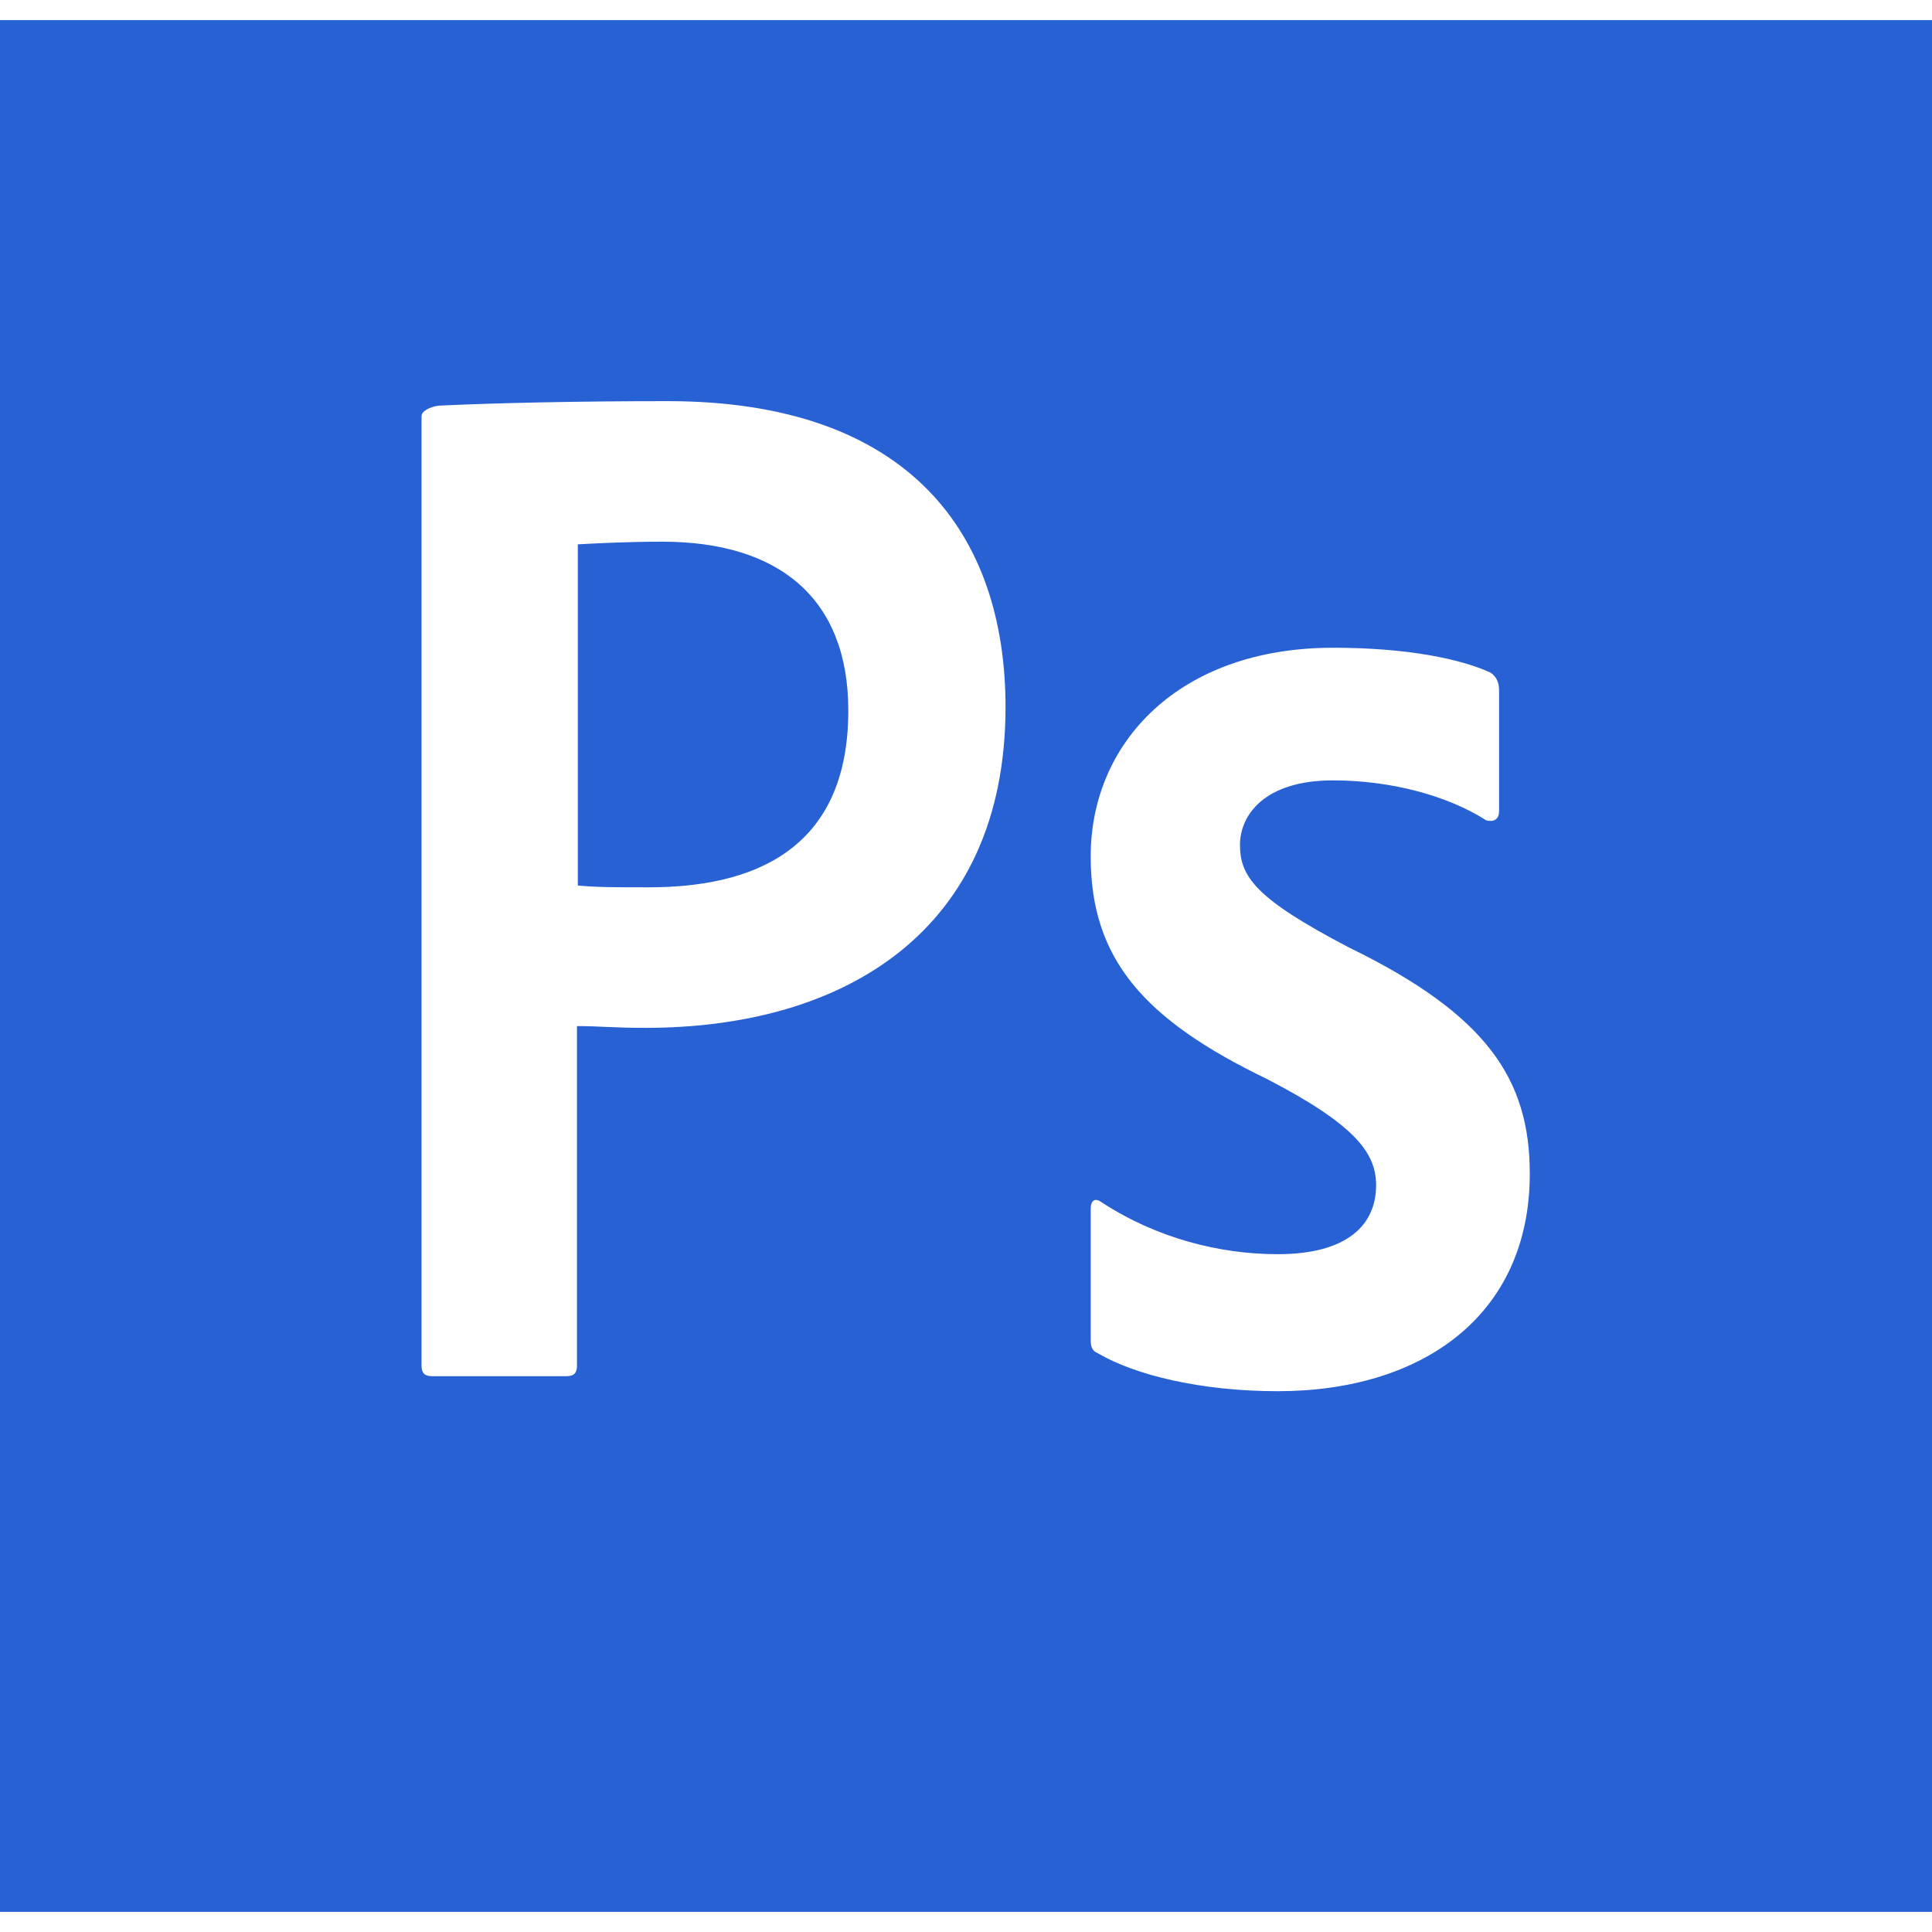
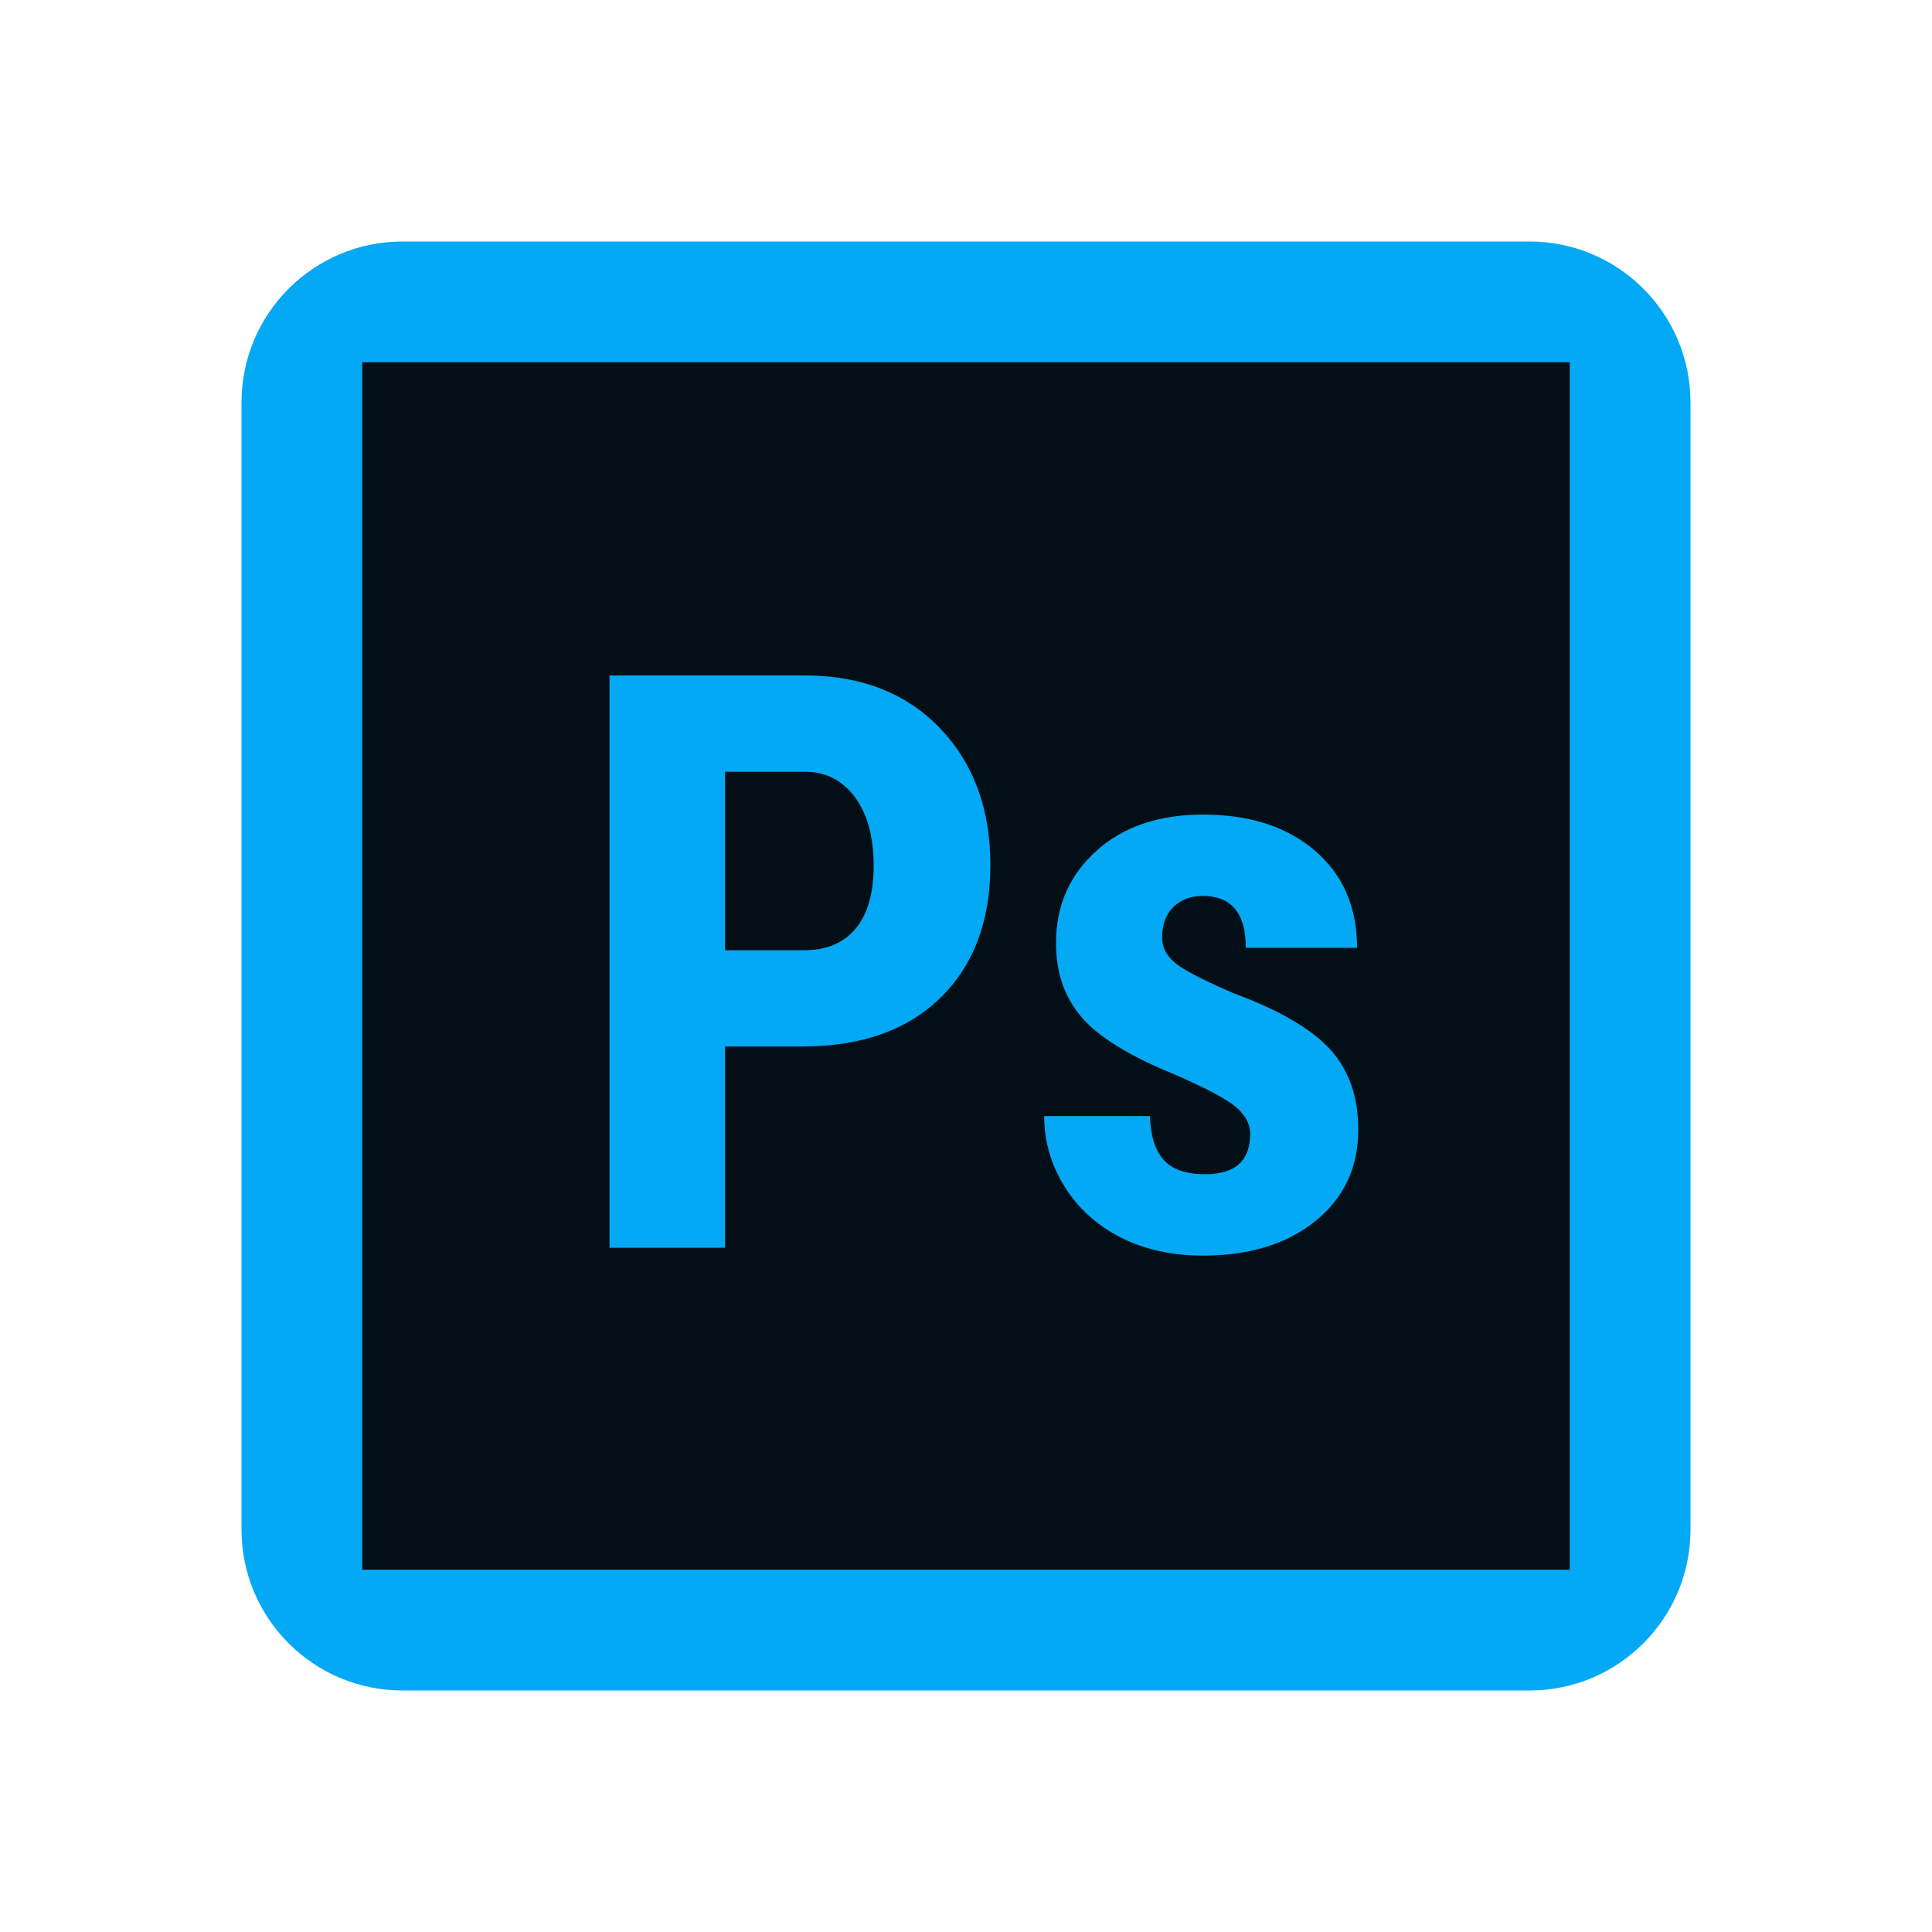
- <svg xmlns="http://www.w3.org/2000/svg" width="800px" height="800px" viewBox="0 -0.5 48 48" version="1.1">
-   <defs>
- 
- </defs>
-   <g id="Icons" stroke="none" stroke-width="1" fill="none" fill-rule="evenodd">
-     <g id="Color-" transform="translate(-600, -861)" fill="#2861D3">
-       <path d="M600,861 L648,861 L648,908 L600,908 L600,861 L600,861 Z M633.12,879.888 C631.396,879.888 630.807,880.766 630.807,881.491 C630.807,882.282 631.2,882.831 633.513,884.039 C636.938,885.708 638.007,887.311 638.007,889.661 C638.007,893.175 635.345,895.064 631.745,895.064 C629.847,895.064 628.211,894.669 627.273,894.12 C627.12,894.054 627.098,893.944 627.098,893.768 L627.098,890.54 C627.098,890.32 627.207,890.254 627.36,890.364 C628.735,891.265 630.305,891.66 631.745,891.66 C633.469,891.66 634.189,890.935 634.189,889.947 C634.189,889.156 633.687,888.453 631.484,887.311 C628.385,885.818 627.098,884.302 627.098,881.777 C627.098,878.943 629.302,876.593 633.12,876.593 C634.996,876.593 636.305,876.879 637.025,877.208 C637.2,877.318 637.244,877.494 637.244,877.648 L637.244,880.656 C637.244,880.832 637.135,880.942 636.916,880.876 C635.956,880.261 634.538,879.888 633.12,879.888 L633.12,879.888 L633.12,879.888 Z M614.356,882.501 C614.858,882.545 615.251,882.545 616.124,882.545 C618.676,882.545 621.076,881.645 621.076,878.153 C621.076,875.364 619.353,873.958 616.451,873.958 C615.578,873.958 614.749,874.002 614.356,874.024 L614.356,882.501 L614.356,882.501 Z M610.473,870.839 C610.473,870.686 610.778,870.576 610.953,870.576 C612.349,870.51 614.422,870.466 616.582,870.466 C622.625,870.466 624.982,873.804 624.982,878.065 C624.982,883.643 620.967,886.037 616.036,886.037 C615.207,886.037 614.924,885.993 614.335,885.993 L614.335,894.427 C614.335,894.603 614.269,894.691 614.073,894.691 L610.735,894.691 C610.56,894.691 610.473,894.625 610.473,894.427 L610.473,870.839 L610.473,870.839 Z" id="Photoshop">
- 
- </path>
-     </g>
-   </g>
+ <svg xmlns="http://www.w3.org/2000/svg" viewBox="0 0 48 48" width="96px" height="96px">
+   <path fill="#03A9F4" d="M6,10c0-2.209,1.791-4,4-4h28c2.209,0,4,1.791,4,4v28c0,2.209-1.791,4-4,4H10c-2.209,0-4-1.791-4-4V10z" />
+   <path fill="#020F16" d="M20.016,19.174h-2.002v4.434h1.973c0.547,0,0.97-0.179,1.27-0.537s0.449-0.879,0.449-1.563c0-0.71-0.153-1.274-0.459-1.694S20.53,19.181,20.016,19.174z" />
+   <path fill="#020F16" d="M9,9v30h30V9H9z M23.365,24.789C22.539,25.597,21.393,26,19.928,26h-1.914v5h-2.871V16.781h4.844c1.406,0,2.528,0.437,3.364,1.309s1.255,2.005,1.255,3.398S24.192,23.981,23.365,24.789z M32.682,30.336c-0.709,0.573-1.641,0.859-2.793,0.859c-0.775,0-1.459-0.151-2.051-0.454s-1.057-0.725-1.392-1.265s-0.503-1.123-0.503-1.748h2.627c0.014,0.481,0.125,0.843,0.337,1.084s0.558,0.361,1.04,0.361c0.742,0,1.113-0.335,1.113-1.006c0-0.234-0.112-0.451-0.337-0.649S30,27.052,29.225,26.713c-1.139-0.462-1.922-0.94-2.349-1.436s-0.64-1.11-0.64-1.846c0-0.925,0.334-1.688,1.001-2.29s1.552-0.903,2.651-0.903c1.158,0,2.086,0.3,2.783,0.898s1.045,1.403,1.045,2.412h-2.764c0-0.859-0.357-1.289-1.074-1.289c-0.293,0-0.533,0.091-0.723,0.273s-0.283,0.437-0.283,0.762c0,0.234,0.104,0.441,0.313,0.62s0.699,0.435,1.475,0.767c1.127,0.417,1.922,0.881,2.388,1.392s0.698,1.174,0.698,1.987C33.746,29.005,33.391,29.763,32.682,30.336z" />
</svg>
